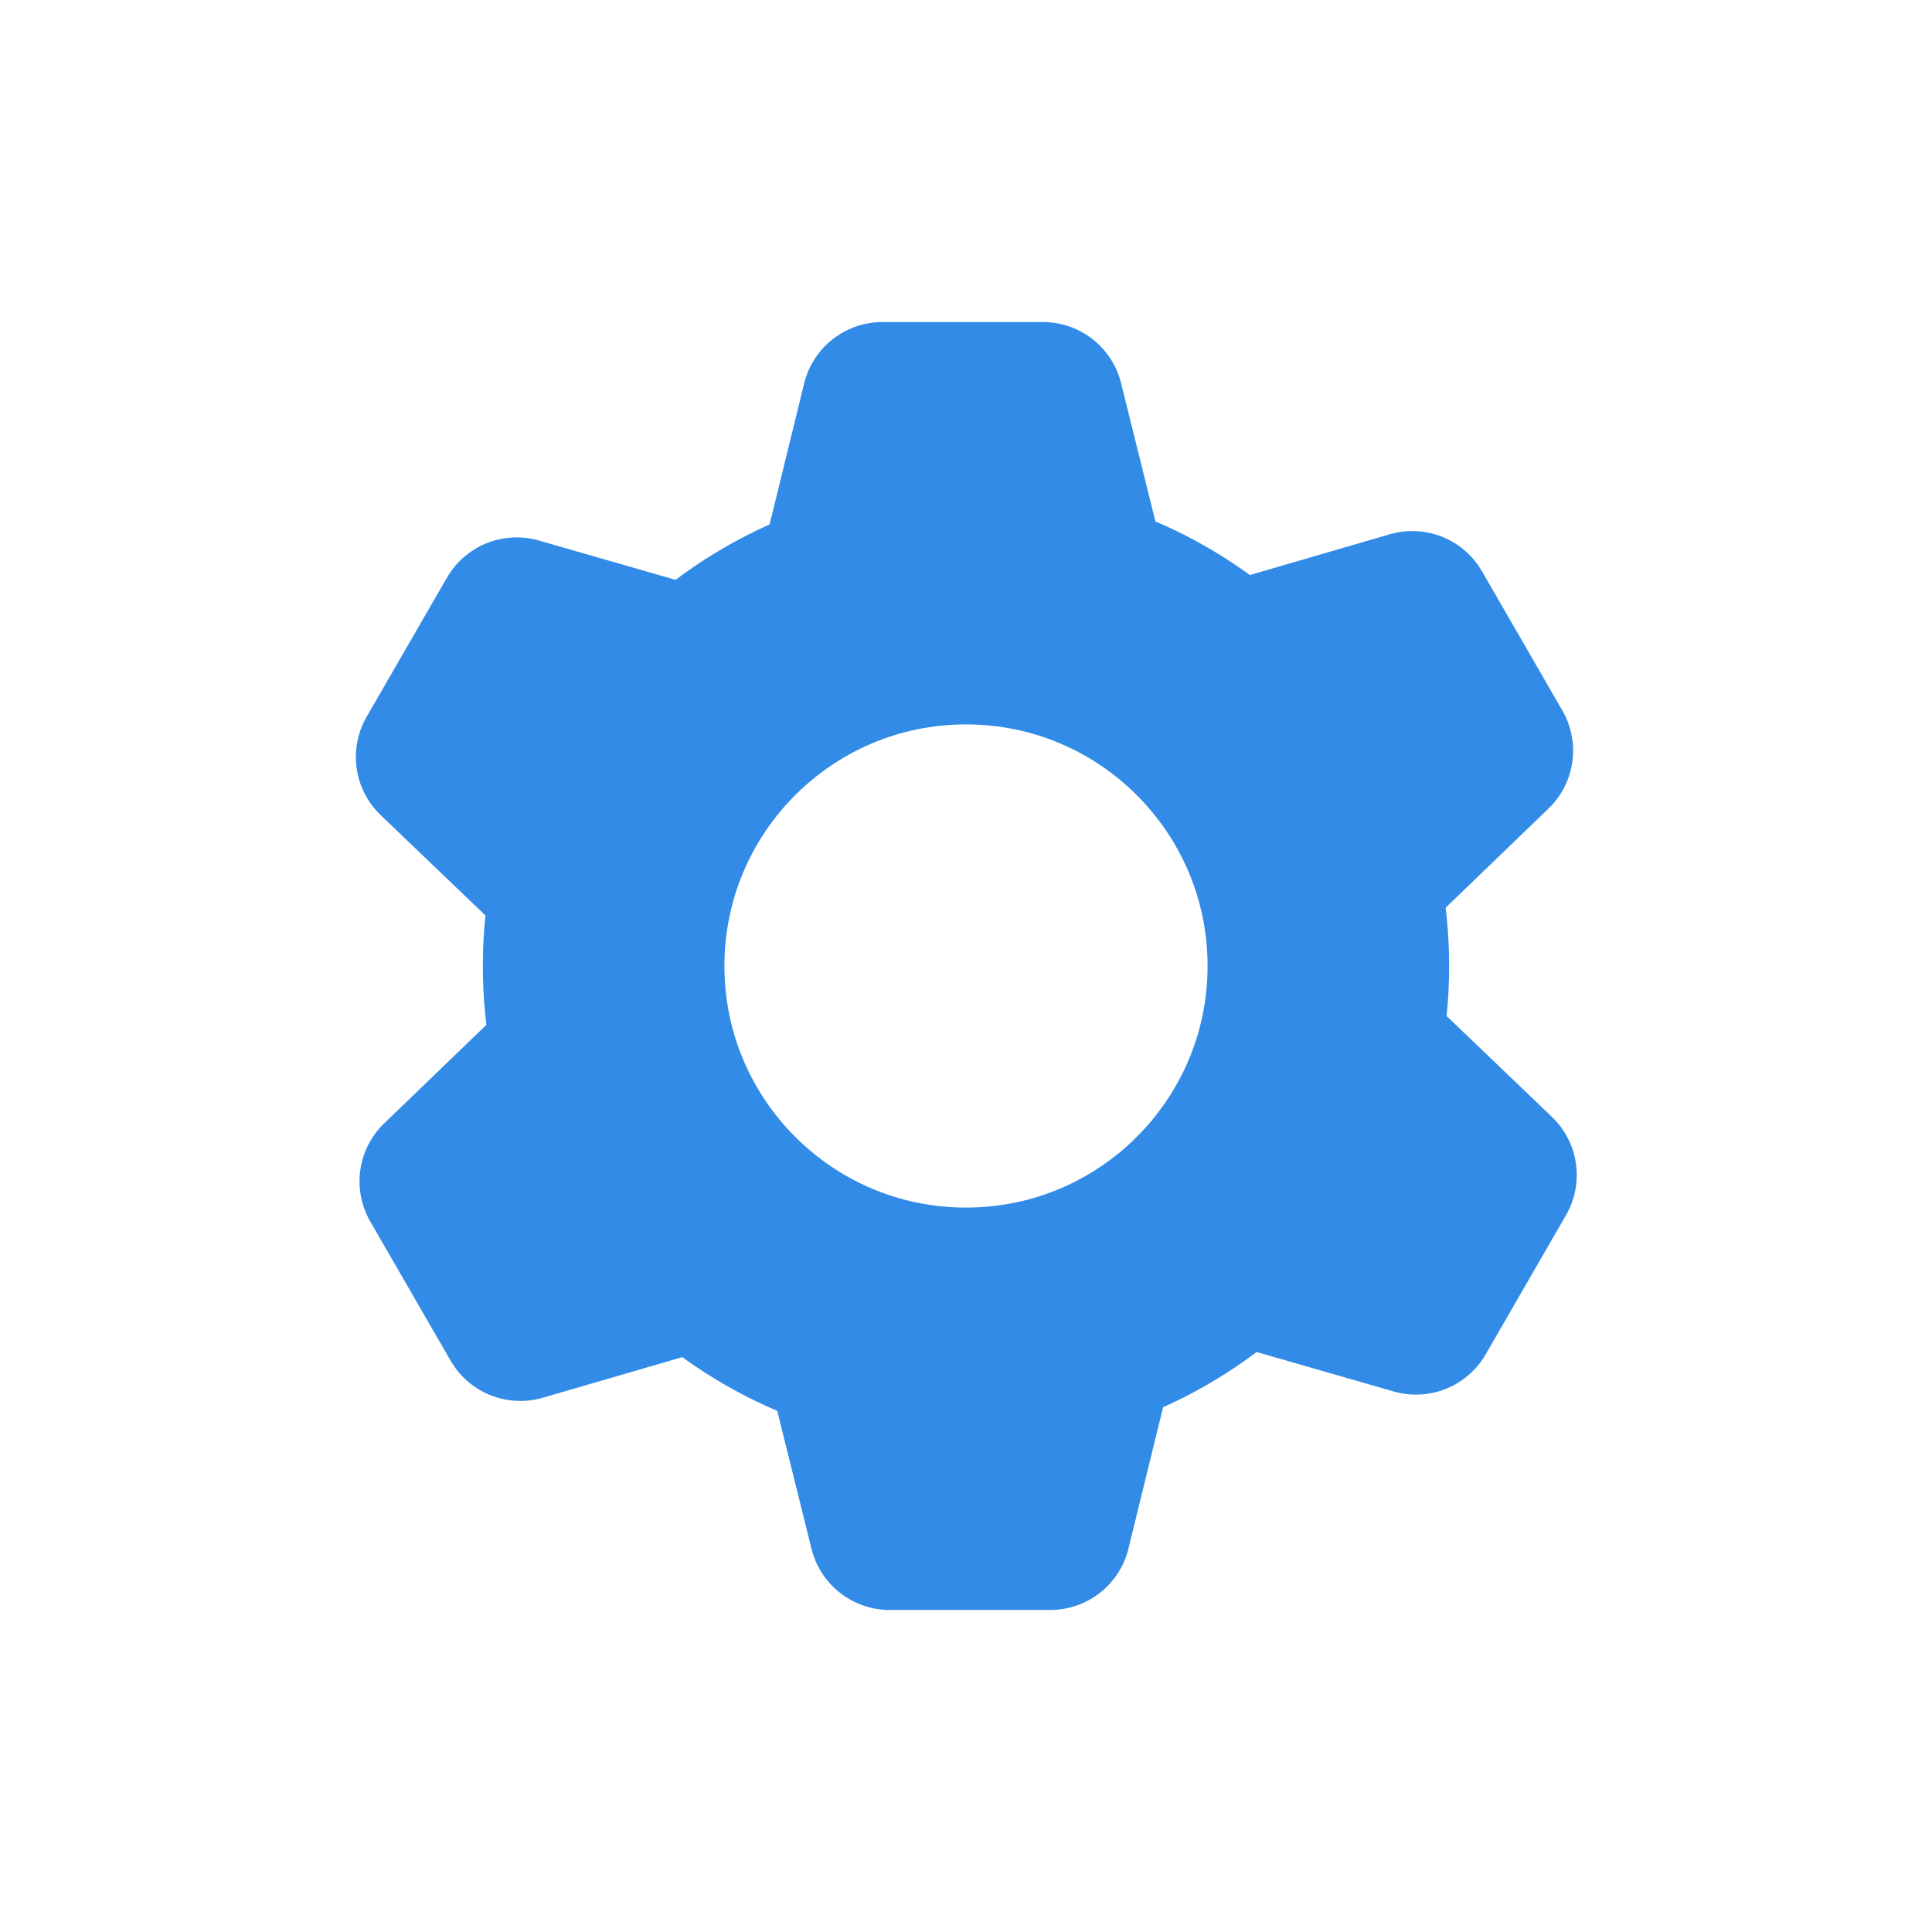
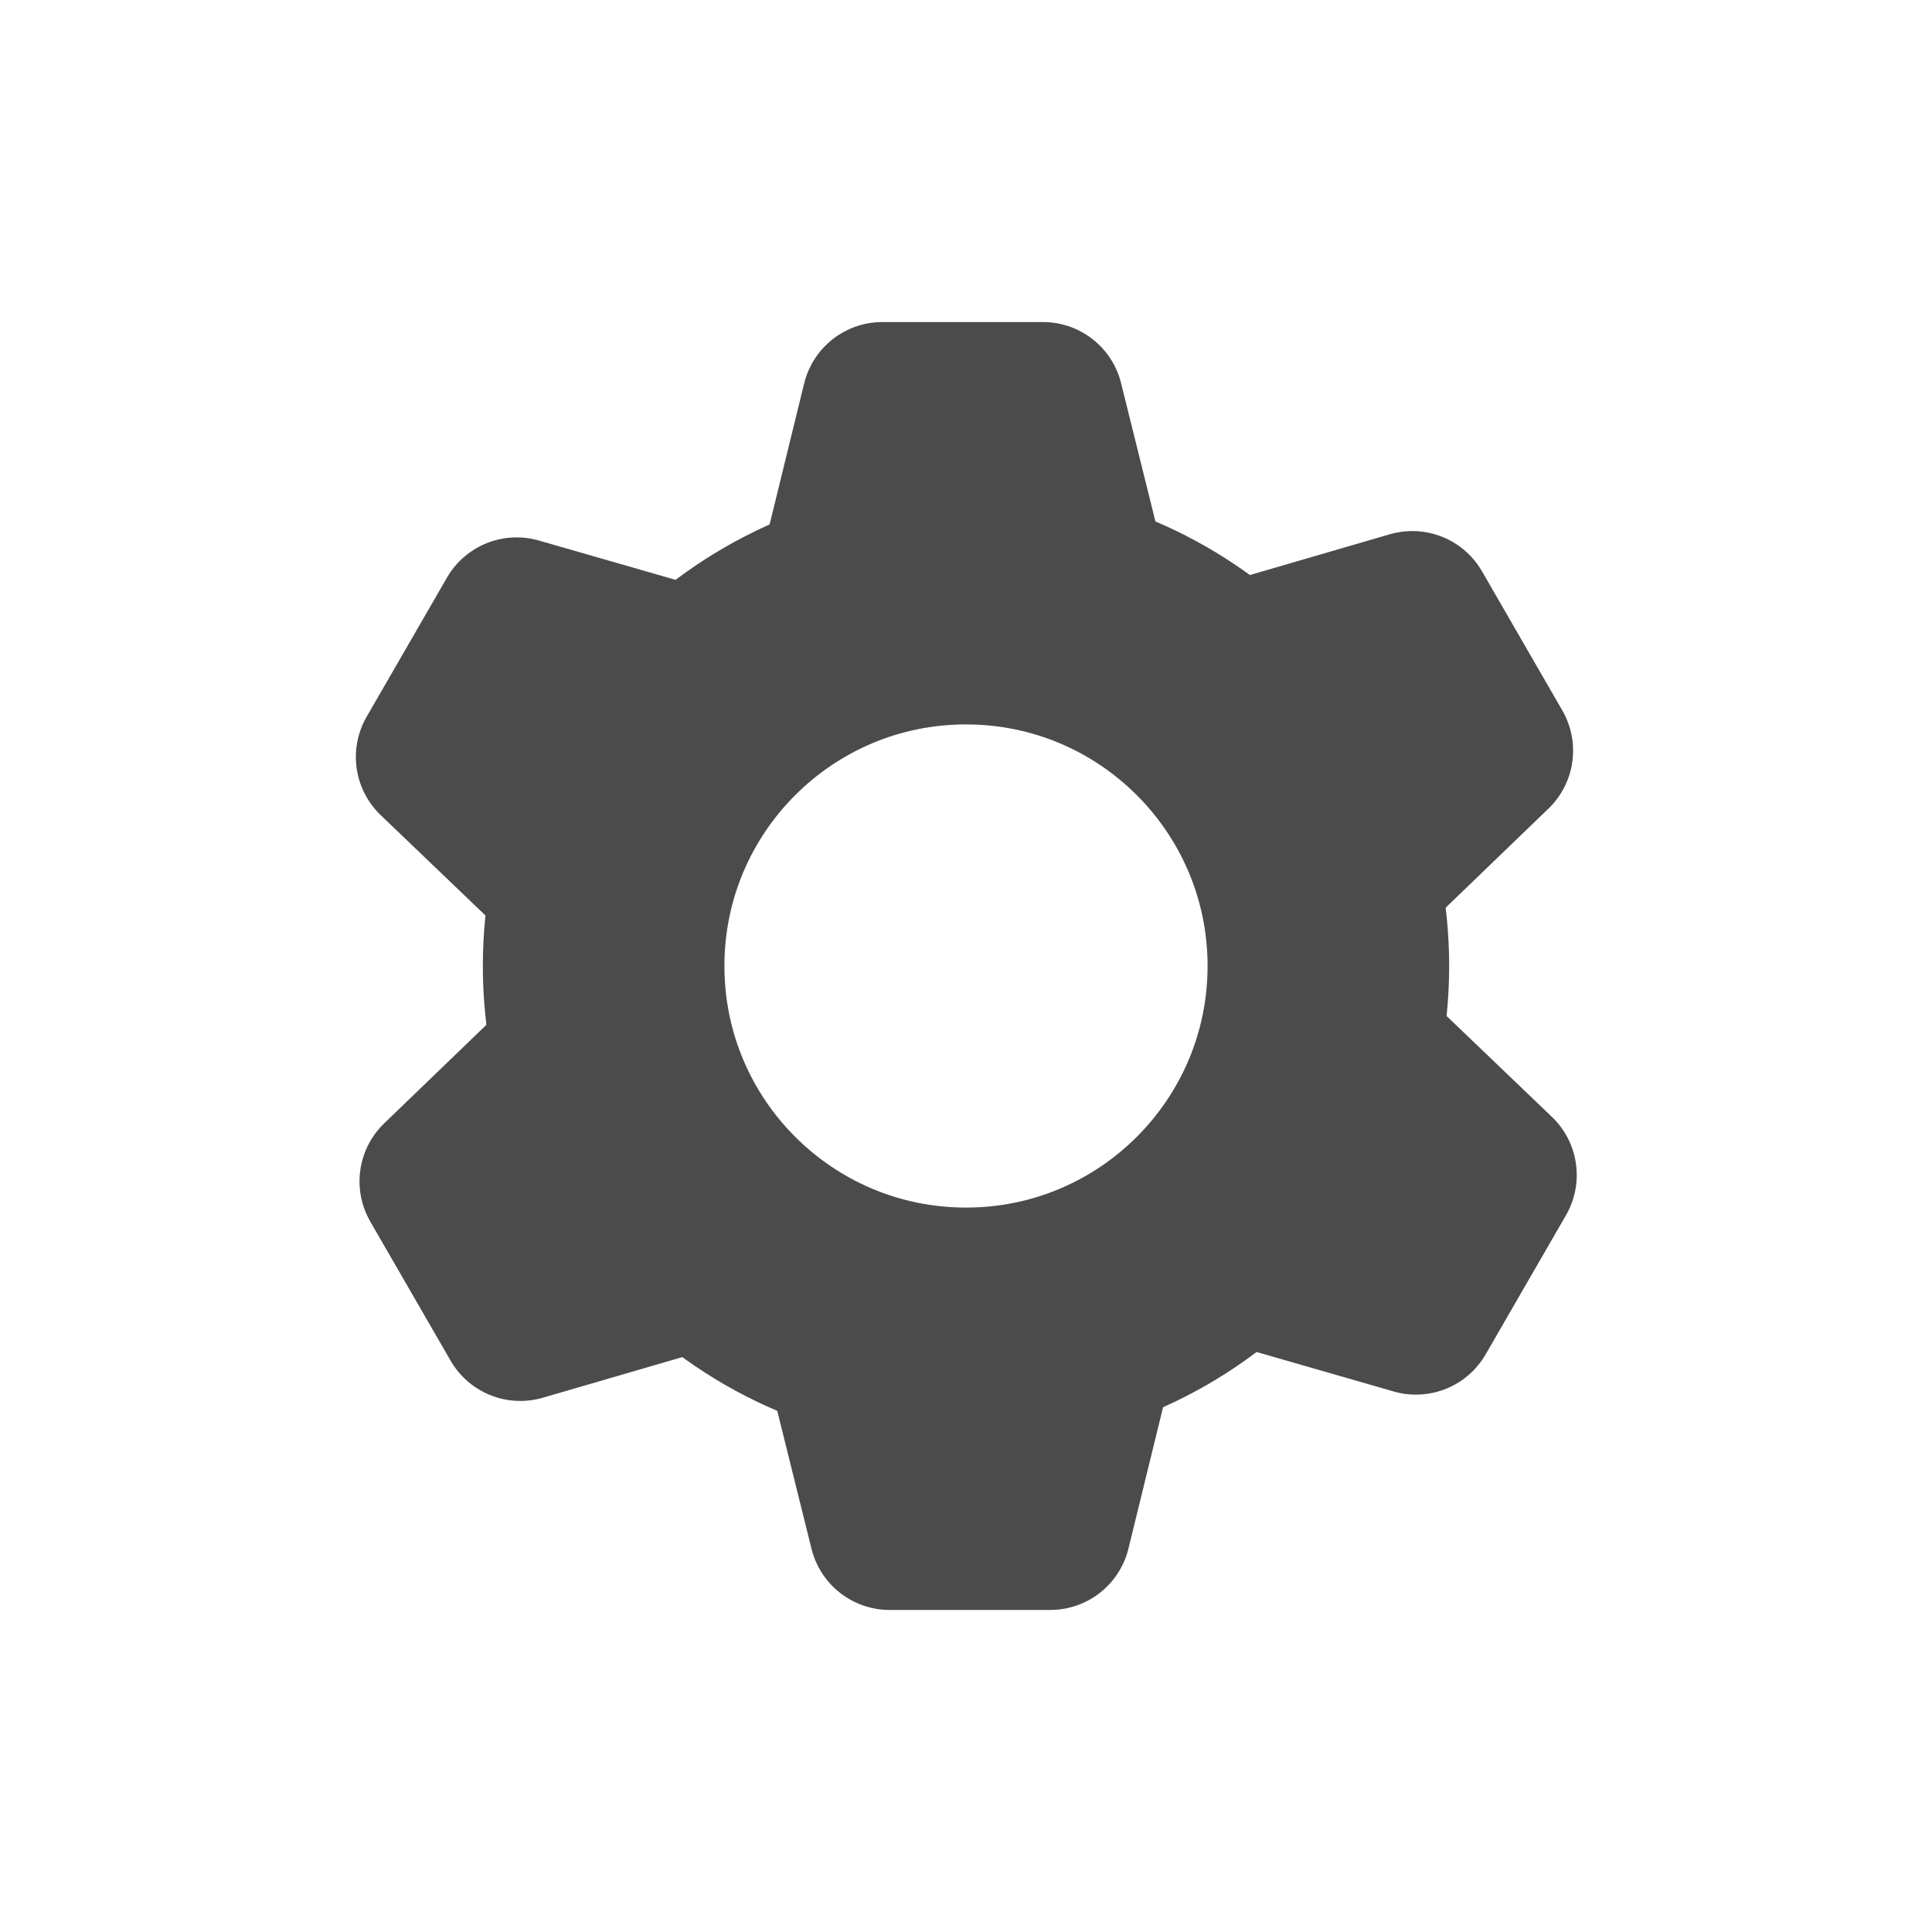
<svg xmlns="http://www.w3.org/2000/svg" xmlns:xlink="http://www.w3.org/1999/xlink" width="24" height="24" viewBox="0 0 6.35 6.35">
-   <circle cx="3.175" cy="3.175" r="1.191" fill="none" stroke="#318be7" stroke-width=".794" stroke-linejoin="round" paint-order="normal" />
-   <path d="M2.9 1.323l-.146.596c.133-.044.27-.067.41-.067s.28.023.412.067l-.148-.596z" id="A" fill="#318be7" stroke="#318be7" stroke-linejoin="round" paint-order="normal" stroke-width=".529" />
+   <circle cx="3.175" cy="3.175" r="1.191" fill="none" stroke="#4b4b4b" stroke-width=".794" stroke-linejoin="round" paint-order="normal" />
+   <path d="M2.9 1.323l-.146.596c.133-.044.27-.067.41-.067s.28.023.412.067l-.148-.596z" id="A" fill="#4b4b4b" stroke="#4b4b4b" stroke-linejoin="round" paint-order="normal" stroke-width=".529" />
  <use xlink:href="#A" transform="rotate(60 3.176 3.175)" />
  <use transform="rotate(120 3.176 3.175)" xlink:href="#A" />
  <use xlink:href="#A" transform="rotate(180 3.176 3.175)" />
  <use transform="rotate(240 3.176 3.175)" xlink:href="#A" />
  <use xlink:href="#A" transform="rotate(300 3.176 3.175)" />
</svg>
